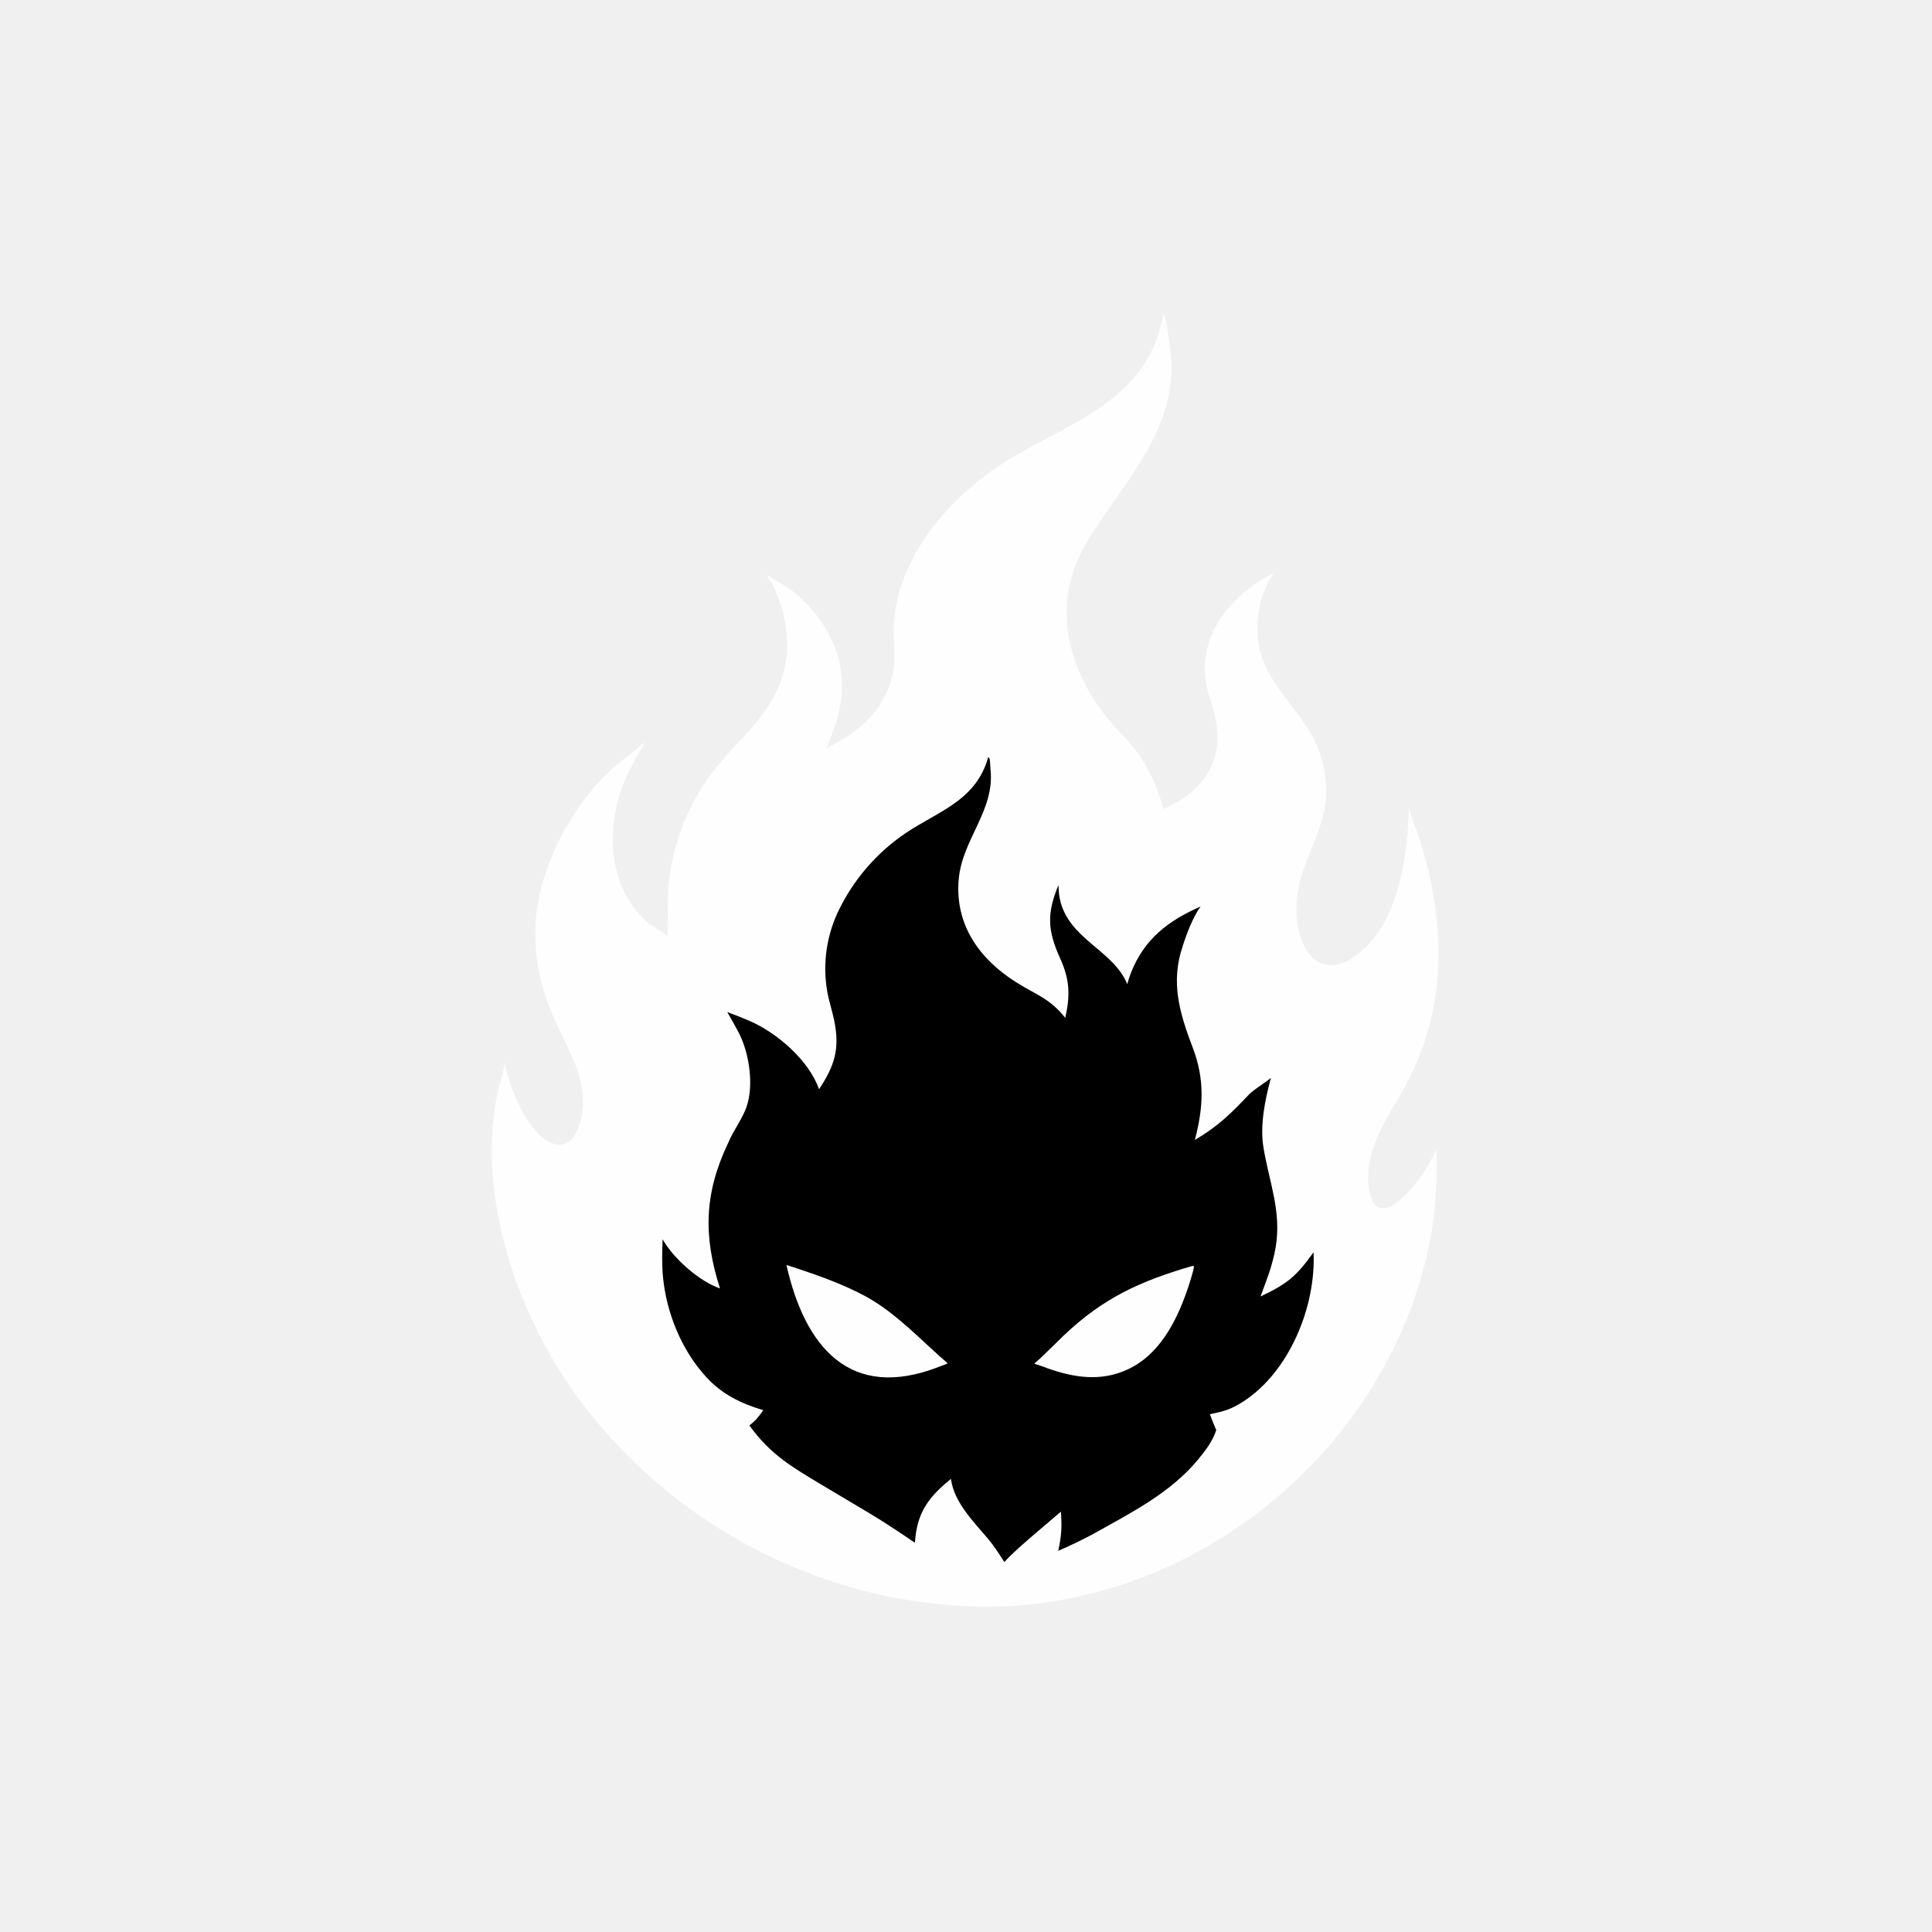
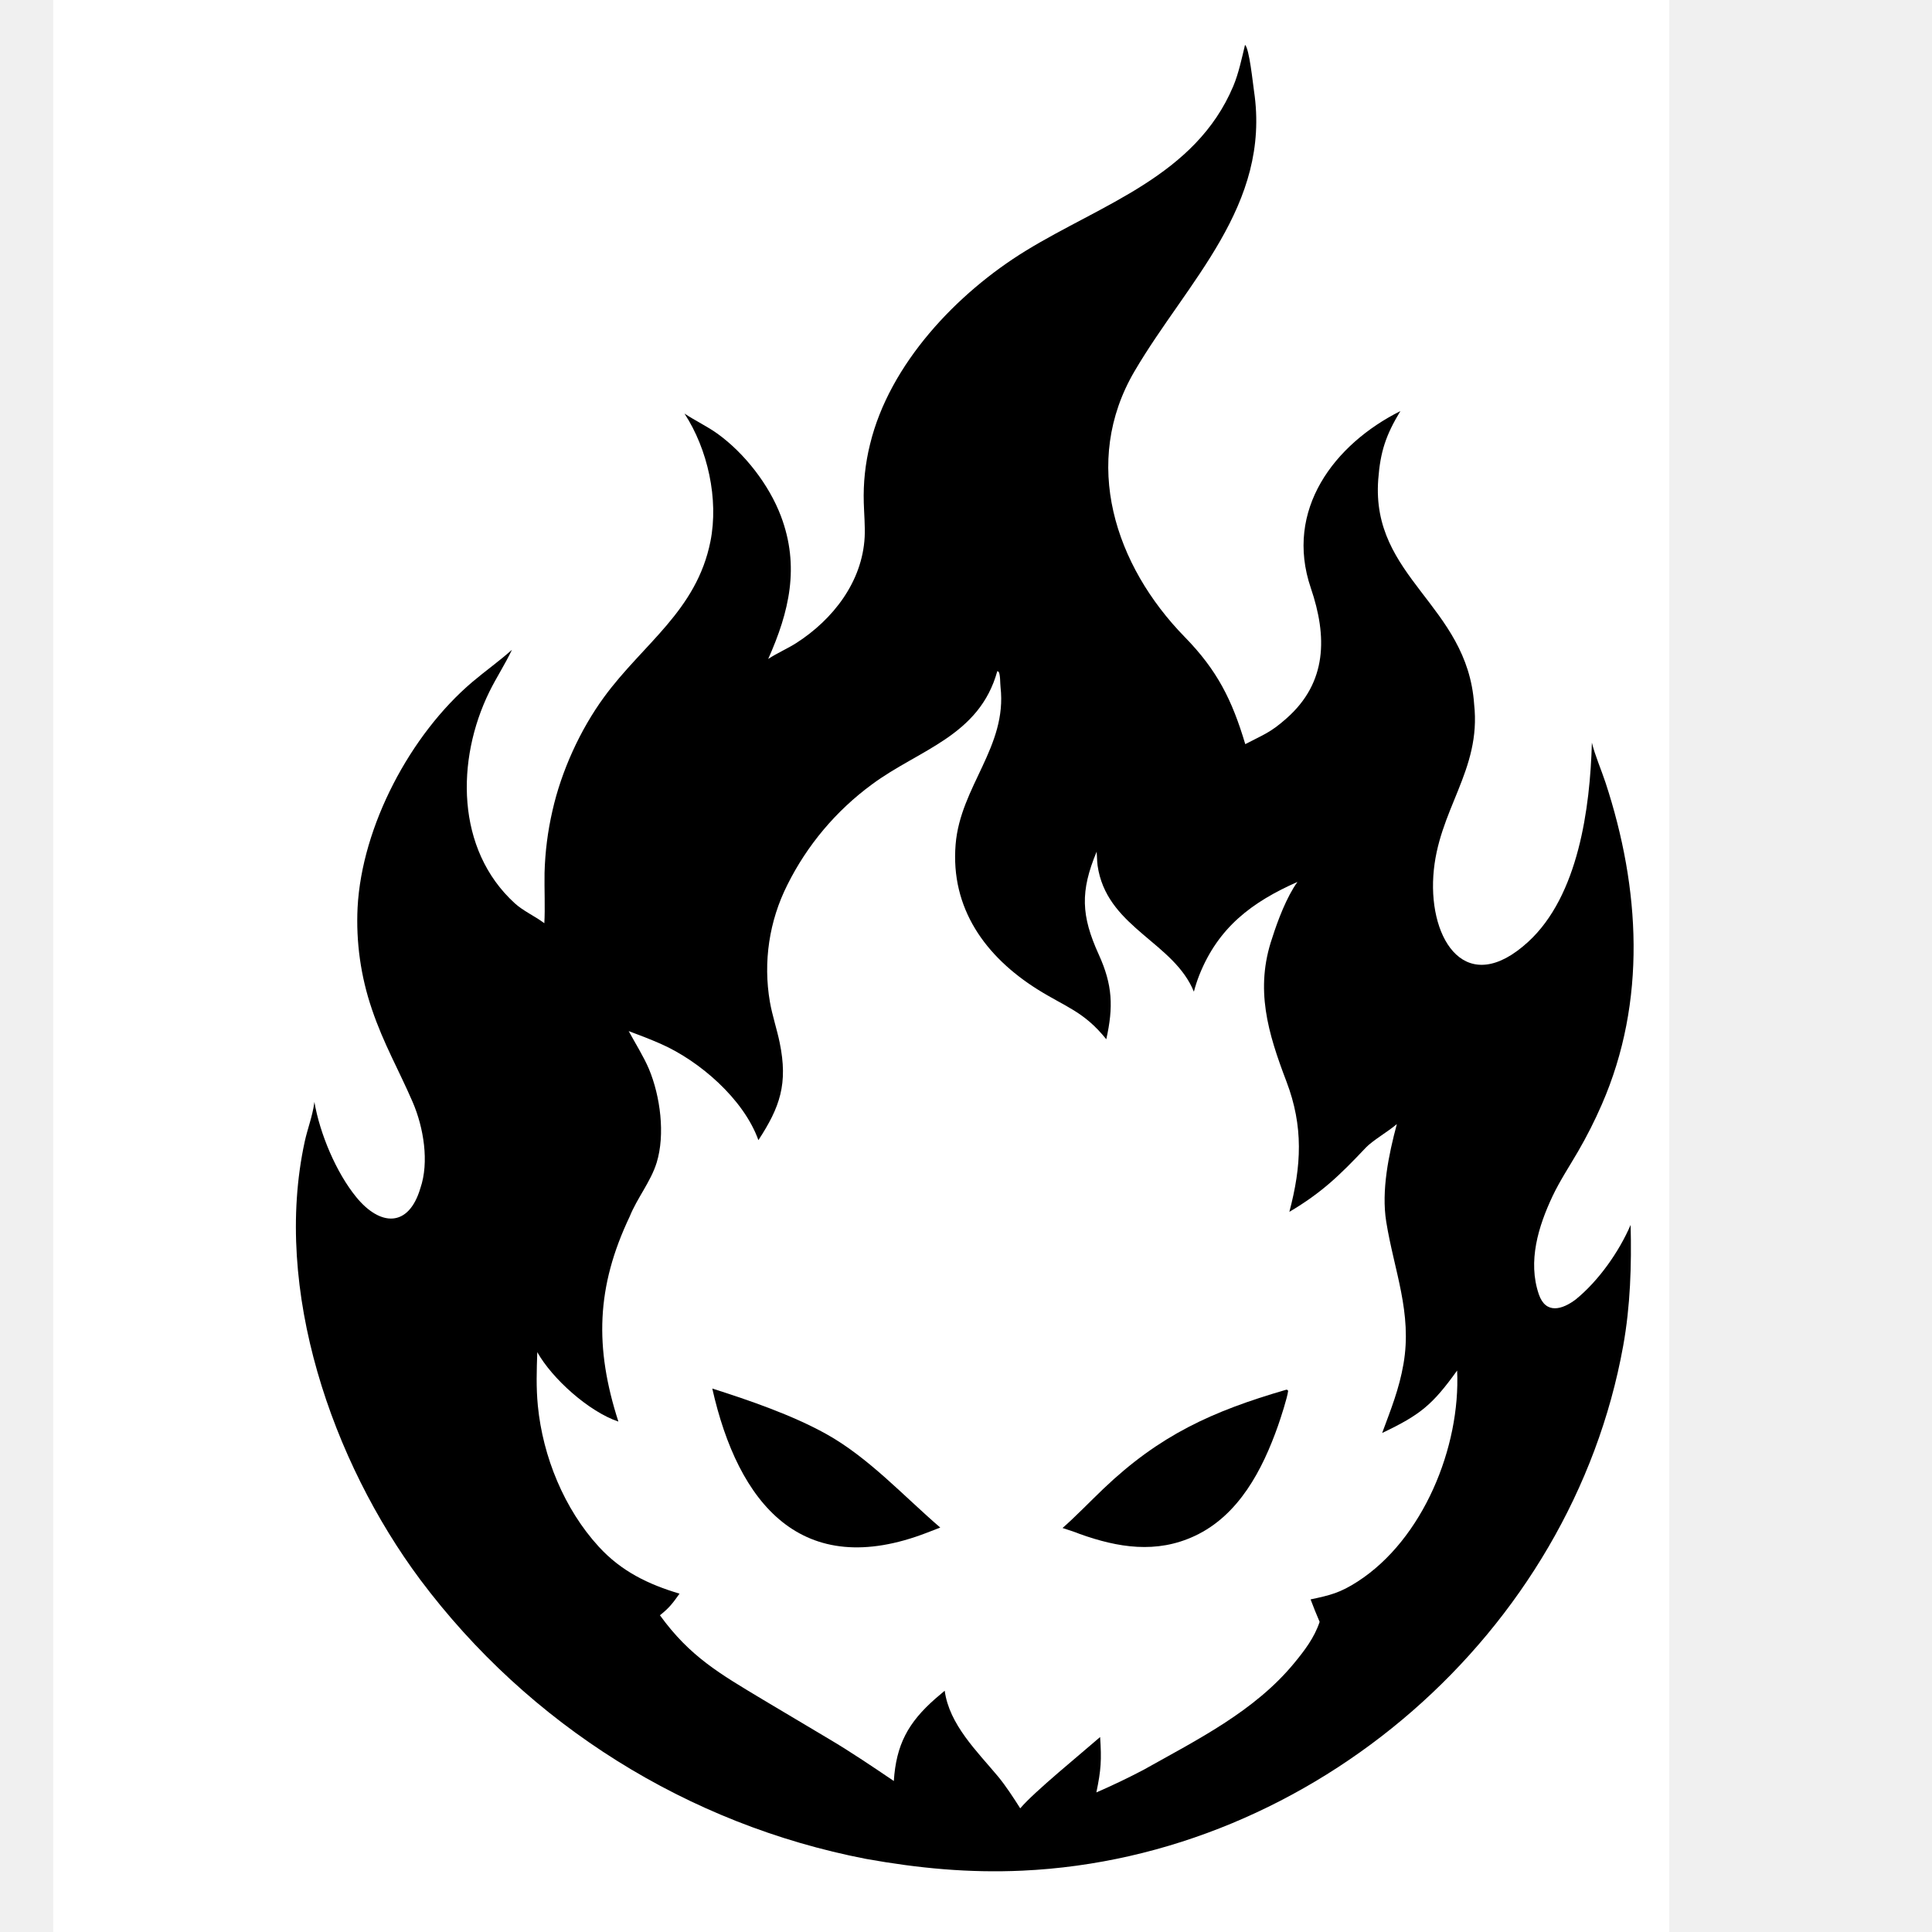
- <svg xmlns="http://www.w3.org/2000/svg" width="512" height="512" viewBox="-90 -120 593 821">
-   <path fill="#FEFEFE" transform="translate(-68 -83)" d="M358.411 96.484C359.709 97.613 360.76 108.017 361.111 110.364C366.26 144.815 341.049 167.592 325.193 194.617C309.072 222.094 319.31 253.111 340.287 274.567C350.081 284.585 354.531 293.537 358.483 306.784C363.944 303.92 365.986 303.384 370.823 299.088C383.2 288.234 383.129 274.322 378.201 259.849C370.179 236.285 385.291 216.566 405.128 206.623C400.787 213.808 399.098 218.782 398.469 227.201C396.262 256.743 425.244 264.905 427.307 294.761C429.535 314.833 416.34 326.555 415.038 346.386C413.75 366.008 425.074 383.205 443.586 366.213C458.681 352.357 462.178 325.981 462.72 306.336C463.602 310.04 465.609 314.654 466.835 318.388C477.266 350.177 479.259 384.099 465.699 415.152C463.587 420.008 461.194 424.737 458.534 429.316C455.987 433.698 453.037 438.169 450.885 442.731C446.604 451.807 443.381 462.325 446.761 472.222C448.853 478.346 453.865 476.809 457.875 473.765C464.752 468.167 470.889 459.446 474.366 451.364C474.675 463.487 474.291 475.774 472.133 487.729C456.553 574.059 378.998 641.52 291.462 645.551C275.387 646.292 260.2 644.844 244.391 642.008C190.836 631.641 143.059 601.706 110.369 558.037C83.909 522.517 65.969 470.862 75.634 426.323C76.466 422.488 77.944 418.752 78.484 414.826L78.544 414.37C80.182 423.932 85.091 435.609 91.138 443.008C98.29 451.761 106.88 452.29 110.425 440.293C113.103 432.51 111.413 422.083 108.101 414.421C103.91 404.727 99.317 396.81 95.838 386.488C92.485 376.659 91.025 366.284 91.535 355.912C92.825 331.44 107.416 303.871 126.071 288.063C129.983 284.748 134.148 281.822 137.95 278.411C135.938 282.7 133.266 286.739 131.133 291.092C121.164 311.441 121.042 338.426 138.795 354.631C141.296 356.915 144.687 358.424 147.426 360.436L147.695 360.636C147.959 356.238 147.676 350.107 147.759 345.503C147.923 339.223 148.715 332.974 150.124 326.852C152.792 314.932 158.473 302.436 165.695 292.579C177.444 276.542 193.482 266.663 197.646 245.81C200.18 233.119 196.835 218.084 189.845 207.371C192.961 209.451 196.821 211.286 199.839 213.476C207.976 219.382 215.27 228.784 218.824 238.159C224.59 253.372 221.334 267.013 215.014 281.167C217.524 279.485 220.836 278.064 223.507 276.347C234.516 269.269 243.317 257.968 244.027 244.492C244.191 241.362 243.848 237.389 243.761 234.21C243.579 228.291 244.21 222.376 245.636 216.628C251.476 192.43 271.799 171.104 292.444 158.43C315.325 144.383 343.494 135.893 354.864 108.937C356.48 105.106 357.438 100.538 358.411 96.484Z" />
-   <path transform="translate(-68 -83)" d="M283.915 284.817L284.344 285.048C284.852 286.032 284.743 288.384 284.889 289.663C286.927 307.568 272.814 319.496 271.38 336.918C269.795 356.184 280.369 370.709 295.985 380.52C304.515 385.879 309.951 387.15 316.687 395.529C318.861 385.772 318.581 379.195 314.43 370.065C309.1 358.34 308.826 351.048 313.787 339.118C313.983 341.562 313.828 342.396 314.356 344.923C317.96 362.181 337.076 366.6 343.03 381.222C343.474 379.538 344.014 377.881 344.648 376.259C350.382 361.835 360.551 354.246 374.176 348.216C370.945 352.69 368.231 359.864 366.612 364.982C361.31 380.424 365.3 393.626 370.863 408.226C376.021 421.763 375.398 433.623 371.744 447.43C381.542 441.652 386.992 436.314 394.759 428.1C396.736 426.01 401.477 423.261 404.067 421.044C401.606 430.206 399.372 441.055 400.869 450.377C403.242 465.159 408.741 477.805 406.055 493.221C404.744 500.743 402.324 506.71 399.652 513.93C411.082 508.495 414.761 505.507 422.193 495.153C423.268 518.172 411.934 545.947 392.257 558.62C387 562.006 384.058 562.727 378.127 563.977C378.979 566.251 379.886 568.504 380.846 570.734C379.263 575.502 376.282 579.399 373.128 583.218C361.19 597.676 344.048 606.157 327.854 615.253C323.221 617.685 318.5 619.946 313.701 622.03C315.123 615.246 315.292 612.223 314.832 605.369C309.24 610.263 294.868 621.95 290.812 626.813C288.861 623.739 286.415 619.964 284.096 617.184C277.832 609.673 269.464 601.625 268.097 591.443C267.148 592.224 266.211 593.02 265.286 593.829C257.088 601.024 253.507 607.663 252.794 618.591C246.747 614.495 239.81 609.812 233.535 606.097L213.656 594.26C200.433 586.318 191.495 581.229 182.457 568.749C185.256 566.549 186.303 565.127 188.354 562.251C178.929 559.441 170.886 555.555 164.104 548.172C153.668 536.809 147.236 521.031 145.745 505.743C145.202 500.17 145.389 495.156 145.573 489.624C150.03 497.588 161.078 507.515 169.964 510.508C162.778 488.208 163.29 470.014 173.37 448.831C175.604 443.271 179.721 438.332 181.477 432.622C184.078 424.166 182.58 412.665 179.155 404.479C177.656 400.897 174.93 396.522 173.061 393.075C176.34 394.29 179.322 395.436 182.519 396.828C194.294 401.955 207.649 413.495 212.068 425.871C218.571 415.942 221.001 408.908 218.48 396.588C217.666 392.609 216.214 388.278 215.526 384.284C213.462 372.296 215.304 359.961 220.78 349.098C226.724 337.156 235.435 326.806 246.186 318.909C260.332 308.396 278.525 304.398 283.915 284.817Z" />
-   <path fill="#FEFEFE" transform="translate(-68 -83)" d="M198.199 500.564C209.416 504.142 222.217 508.542 232.454 514.232C245.201 521.317 255.774 532.935 266.758 542.373L262.86 543.884C225.041 558.543 205.976 535.13 198.199 500.564Z" />
-   <path fill="#FEFEFE" transform="translate(-68 -83)" d="M370.772 500.932C371.193 500.937 370.973 500.875 371.382 501.243C371.129 503.351 369.095 509.586 368.312 511.806C363.663 524.977 356.569 538.679 343.297 544.889C331.749 550.292 320.246 548.422 308.747 544.318C307.411 543.741 304.979 542.997 303.53 542.504C306.958 539.559 312.307 534.063 315.817 530.717C332.749 514.571 348.483 507.413 370.772 500.932Z" />
+ <svg xmlns="http://www.w3.org/2000/svg" width="512" height="512" viewBox="0 0 413 581" preserveAspectRatio="xMidYMid meet">
+   <path fill="white" transform="translate(-68 -83)" d="M0 0L486 0L486 473.479L486 483.769L486 664L0 664L0 0Z" />
+   <path transform="translate(-68 -83)" d="M358.411 96.484C359.709 97.613 360.76 108.017 361.111 110.364C366.26 144.815 341.049 167.592 325.193 194.617C309.072 222.094 319.31 253.111 340.287 274.567C350.081 284.585 354.531 293.537 358.483 306.784C363.944 303.92 365.986 303.384 370.823 299.088C383.2 288.234 383.129 274.322 378.201 259.849C370.179 236.285 385.291 216.566 405.128 206.623C400.787 213.808 399.098 218.782 398.469 227.201C396.262 256.743 425.244 264.905 427.307 294.761C429.535 314.833 416.34 326.555 415.038 346.386C413.75 366.008 425.074 383.205 443.586 366.213C458.681 352.357 462.178 325.981 462.72 306.336C463.602 310.04 465.609 314.654 466.835 318.388C477.266 350.177 479.259 384.099 465.699 415.152C463.587 420.008 461.194 424.737 458.534 429.316C455.987 433.698 453.037 438.169 450.885 442.731C446.604 451.807 443.381 462.325 446.761 472.222C448.853 478.346 453.865 476.809 457.875 473.765C464.752 468.167 470.889 459.446 474.366 451.364C474.675 463.487 474.291 475.774 472.133 487.729C456.553 574.059 378.998 641.52 291.462 645.551C275.387 646.292 260.2 644.844 244.391 642.008C190.836 631.641 143.059 601.706 110.369 558.037C83.909 522.517 65.969 470.862 75.634 426.323C76.466 422.488 77.944 418.752 78.484 414.826L78.544 414.37C80.182 423.932 85.091 435.609 91.138 443.008C98.29 451.761 106.88 452.29 110.425 440.293C113.103 432.51 111.413 422.083 108.101 414.421C103.91 404.727 99.317 396.81 95.838 386.488C92.485 376.659 91.025 366.284 91.535 355.912C92.825 331.44 107.416 303.871 126.071 288.063C129.983 284.748 134.148 281.822 137.95 278.411C135.938 282.7 133.266 286.739 131.133 291.092C121.164 311.441 121.042 338.426 138.795 354.631C141.296 356.915 144.687 358.424 147.426 360.436L147.695 360.636C147.959 356.238 147.676 350.107 147.759 345.503C147.923 339.223 148.715 332.974 150.124 326.852C152.792 314.932 158.473 302.436 165.695 292.579C177.444 276.542 193.482 266.663 197.646 245.81C200.18 233.119 196.835 218.084 189.845 207.371C192.961 209.451 196.821 211.286 199.839 213.476C207.976 219.382 215.27 228.784 218.824 238.159C224.59 253.372 221.334 267.013 215.014 281.167C217.524 279.485 220.836 278.064 223.507 276.347C234.516 269.269 243.317 257.968 244.027 244.492C244.191 241.362 243.848 237.389 243.761 234.21C243.579 228.291 244.21 222.376 245.636 216.628C251.476 192.43 271.799 171.104 292.444 158.43C315.325 144.383 343.494 135.893 354.864 108.937C356.48 105.106 357.438 100.538 358.411 96.484Z" />
+   <path fill="white" transform="translate(-68 -83)" d="M283.915 284.817L284.344 285.048C284.852 286.032 284.743 288.384 284.889 289.663C286.927 307.568 272.814 319.496 271.38 336.918C269.795 356.184 280.369 370.709 295.985 380.52C304.515 385.879 309.951 387.15 316.687 395.529C318.861 385.772 318.581 379.195 314.43 370.065C309.1 358.34 308.826 351.048 313.787 339.118C313.983 341.562 313.828 342.396 314.356 344.923C317.96 362.181 337.076 366.6 343.03 381.222C343.474 379.538 344.014 377.881 344.648 376.259C350.382 361.835 360.551 354.246 374.176 348.216C370.945 352.69 368.231 359.864 366.612 364.982C361.31 380.424 365.3 393.626 370.863 408.226C376.021 421.763 375.398 433.623 371.744 447.43C381.542 441.652 386.992 436.314 394.759 428.1C396.736 426.01 401.477 423.261 404.067 421.044C401.606 430.206 399.372 441.055 400.869 450.377C403.242 465.159 408.741 477.805 406.055 493.221C404.744 500.743 402.324 506.71 399.652 513.93C411.082 508.495 414.761 505.507 422.193 495.153C423.268 518.172 411.934 545.947 392.257 558.62C387 562.006 384.058 562.727 378.127 563.977C378.979 566.251 379.886 568.504 380.846 570.734C379.263 575.502 376.282 579.399 373.128 583.218C361.19 597.676 344.048 606.157 327.854 615.253C323.221 617.685 318.5 619.946 313.701 622.03C315.123 615.246 315.292 612.223 314.832 605.369C309.24 610.263 294.868 621.95 290.812 626.813C288.861 623.739 286.415 619.964 284.096 617.184C277.832 609.673 269.464 601.625 268.097 591.443C267.148 592.224 266.211 593.02 265.286 593.829C257.088 601.024 253.507 607.663 252.794 618.591C246.747 614.495 239.81 609.812 233.535 606.097L213.656 594.26C200.433 586.318 191.495 581.229 182.457 568.749C185.256 566.549 186.303 565.127 188.354 562.251C178.929 559.441 170.886 555.555 164.104 548.172C153.668 536.809 147.236 521.031 145.745 505.743C145.202 500.17 145.389 495.156 145.573 489.624C150.03 497.588 161.078 507.515 169.964 510.508C162.778 488.208 163.29 470.014 173.37 448.831C175.604 443.271 179.721 438.332 181.477 432.622C184.078 424.166 182.58 412.665 179.155 404.479C177.656 400.897 174.93 396.522 173.061 393.075C176.34 394.29 179.322 395.436 182.519 396.828C194.294 401.955 207.649 413.495 212.068 425.871C218.571 415.942 221.001 408.908 218.48 396.588C217.666 392.609 216.214 388.278 215.526 384.284C213.462 372.296 215.304 359.961 220.78 349.098C226.724 337.156 235.435 326.806 246.186 318.909C260.332 308.396 278.525 304.398 283.915 284.817Z" />
+   <path transform="translate(-68 -83)" d="M198.199 500.564C209.416 504.142 222.217 508.542 232.454 514.232C245.201 521.317 255.774 532.935 266.758 542.373L262.86 543.884C225.041 558.543 205.976 535.13 198.199 500.564Z" />
+   <path transform="translate(-68 -83)" d="M370.772 500.932C371.193 500.937 370.973 500.875 371.382 501.243C371.129 503.351 369.095 509.586 368.312 511.806C363.663 524.977 356.569 538.679 343.297 544.889C331.749 550.292 320.246 548.422 308.747 544.318C307.411 543.741 304.979 542.997 303.53 542.504C306.958 539.559 312.307 534.063 315.817 530.717C332.749 514.571 348.483 507.413 370.772 500.932Z" />
</svg>
